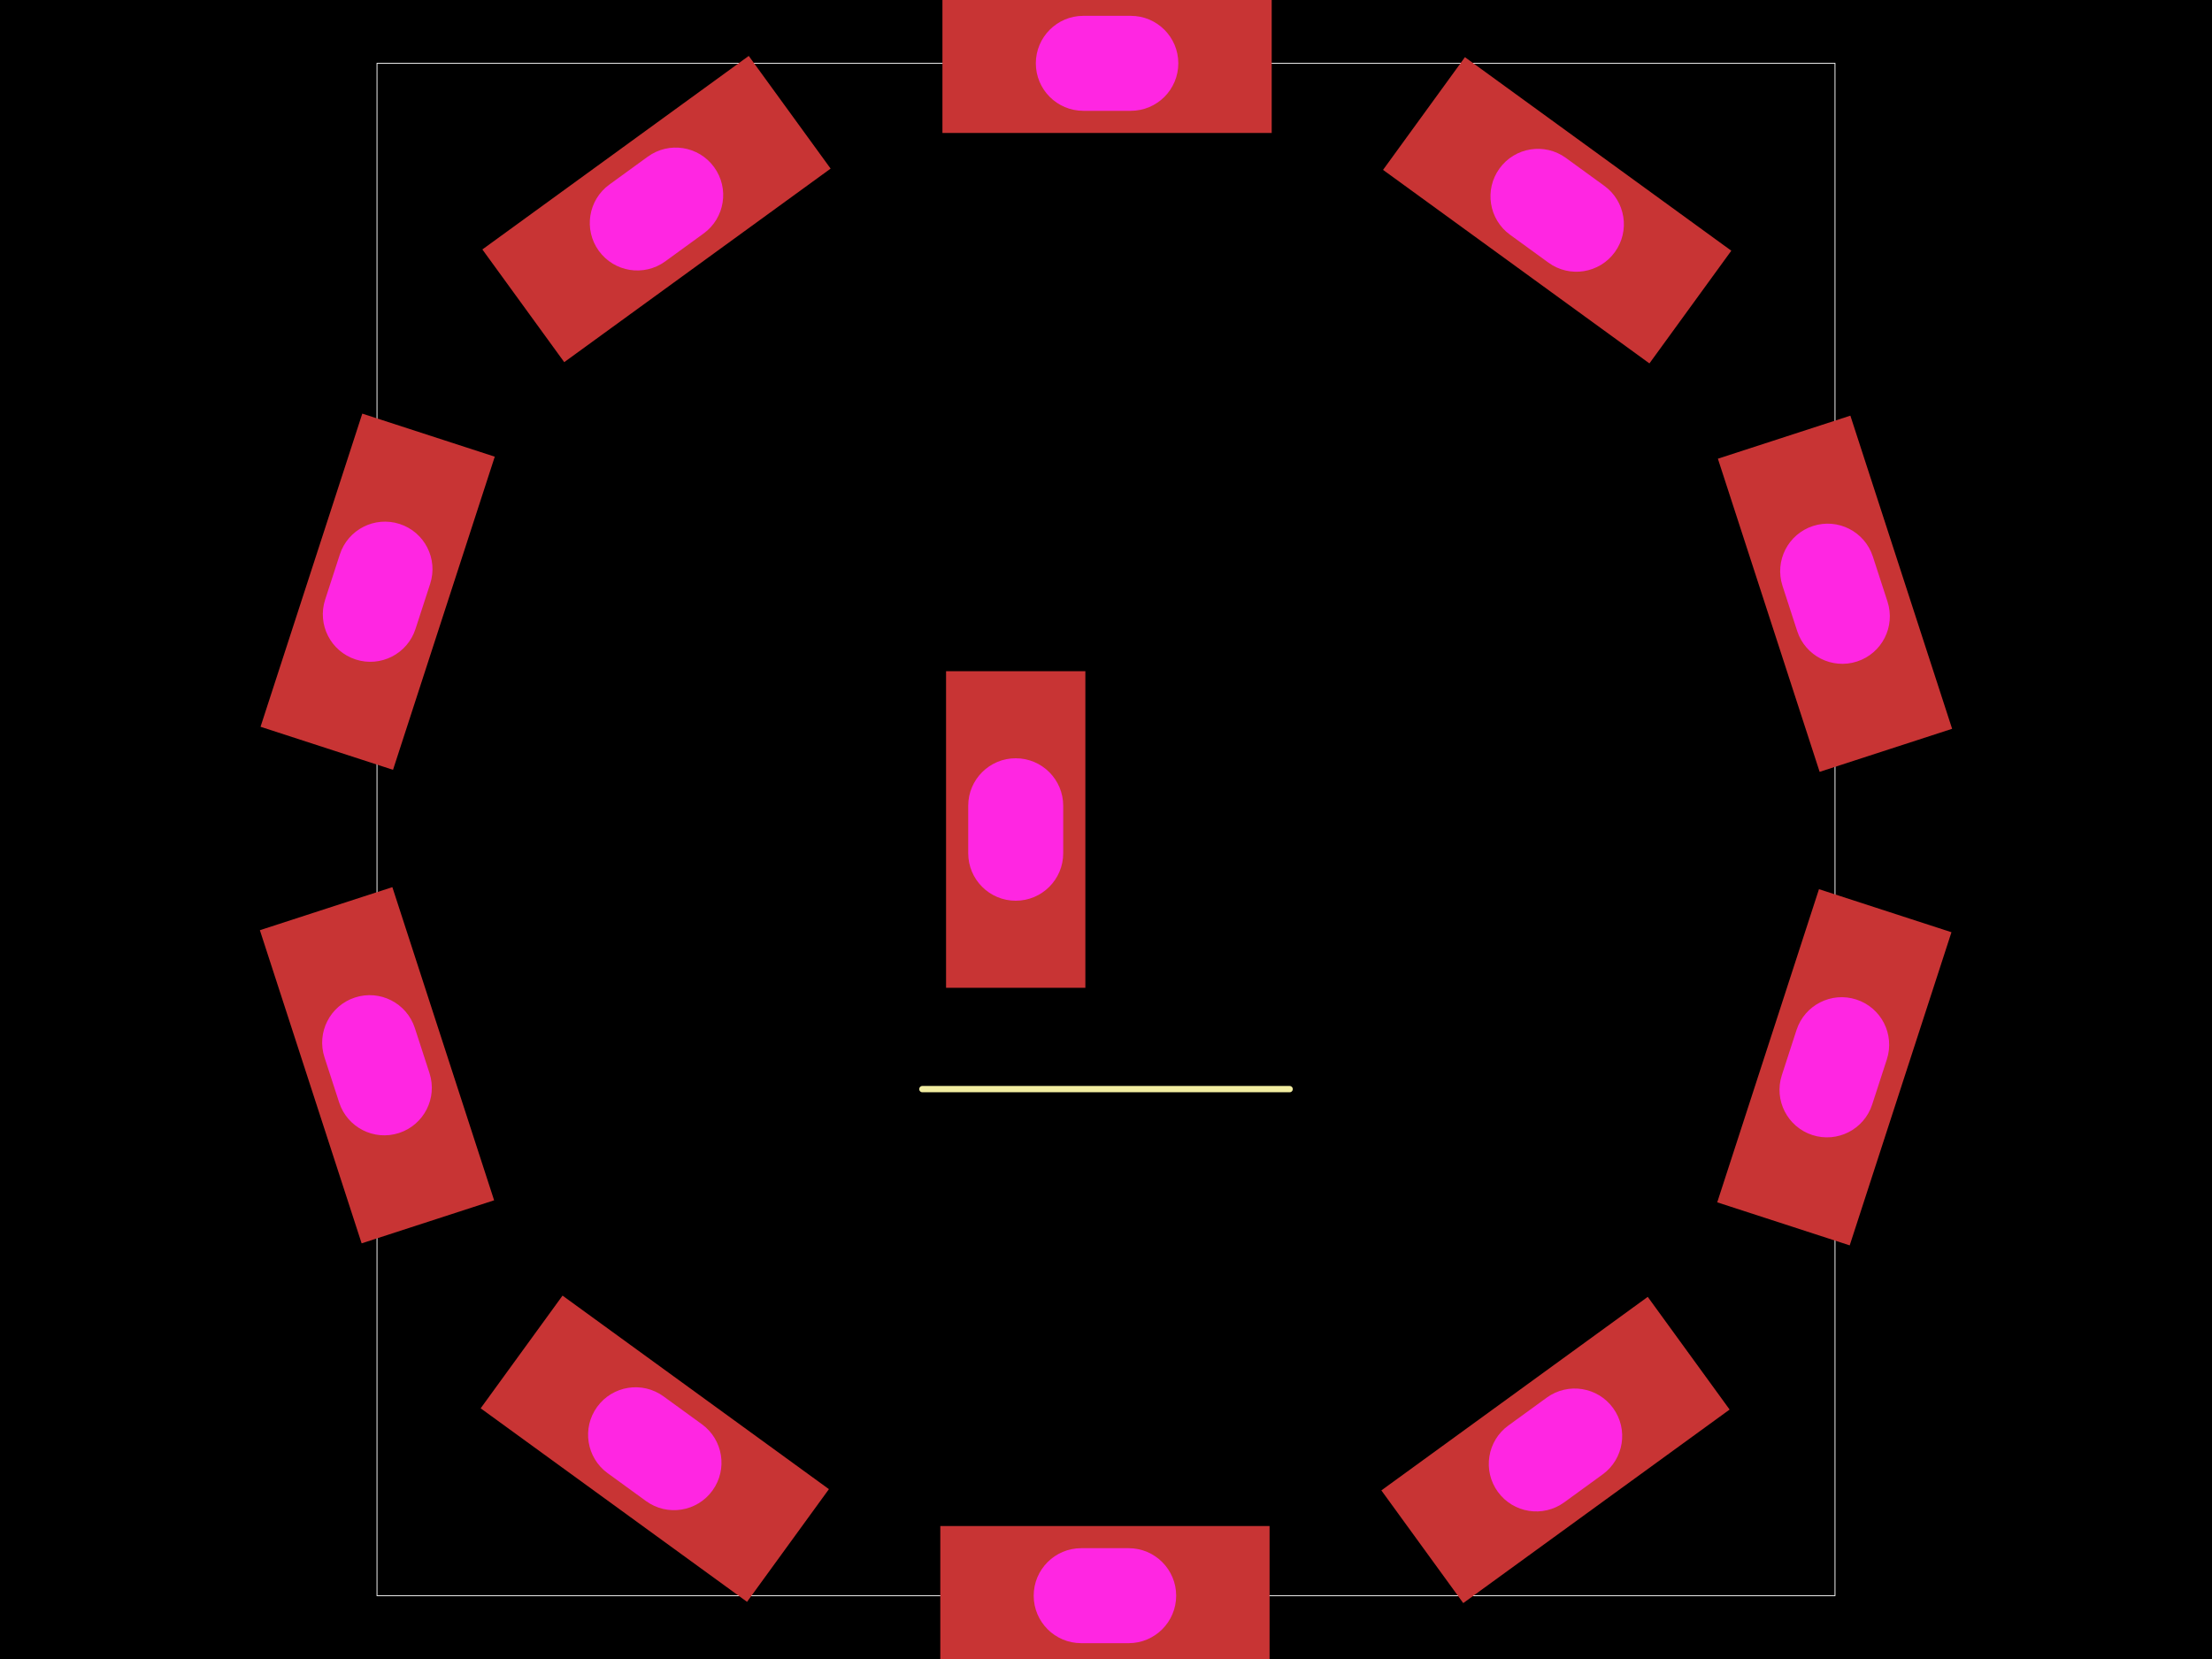
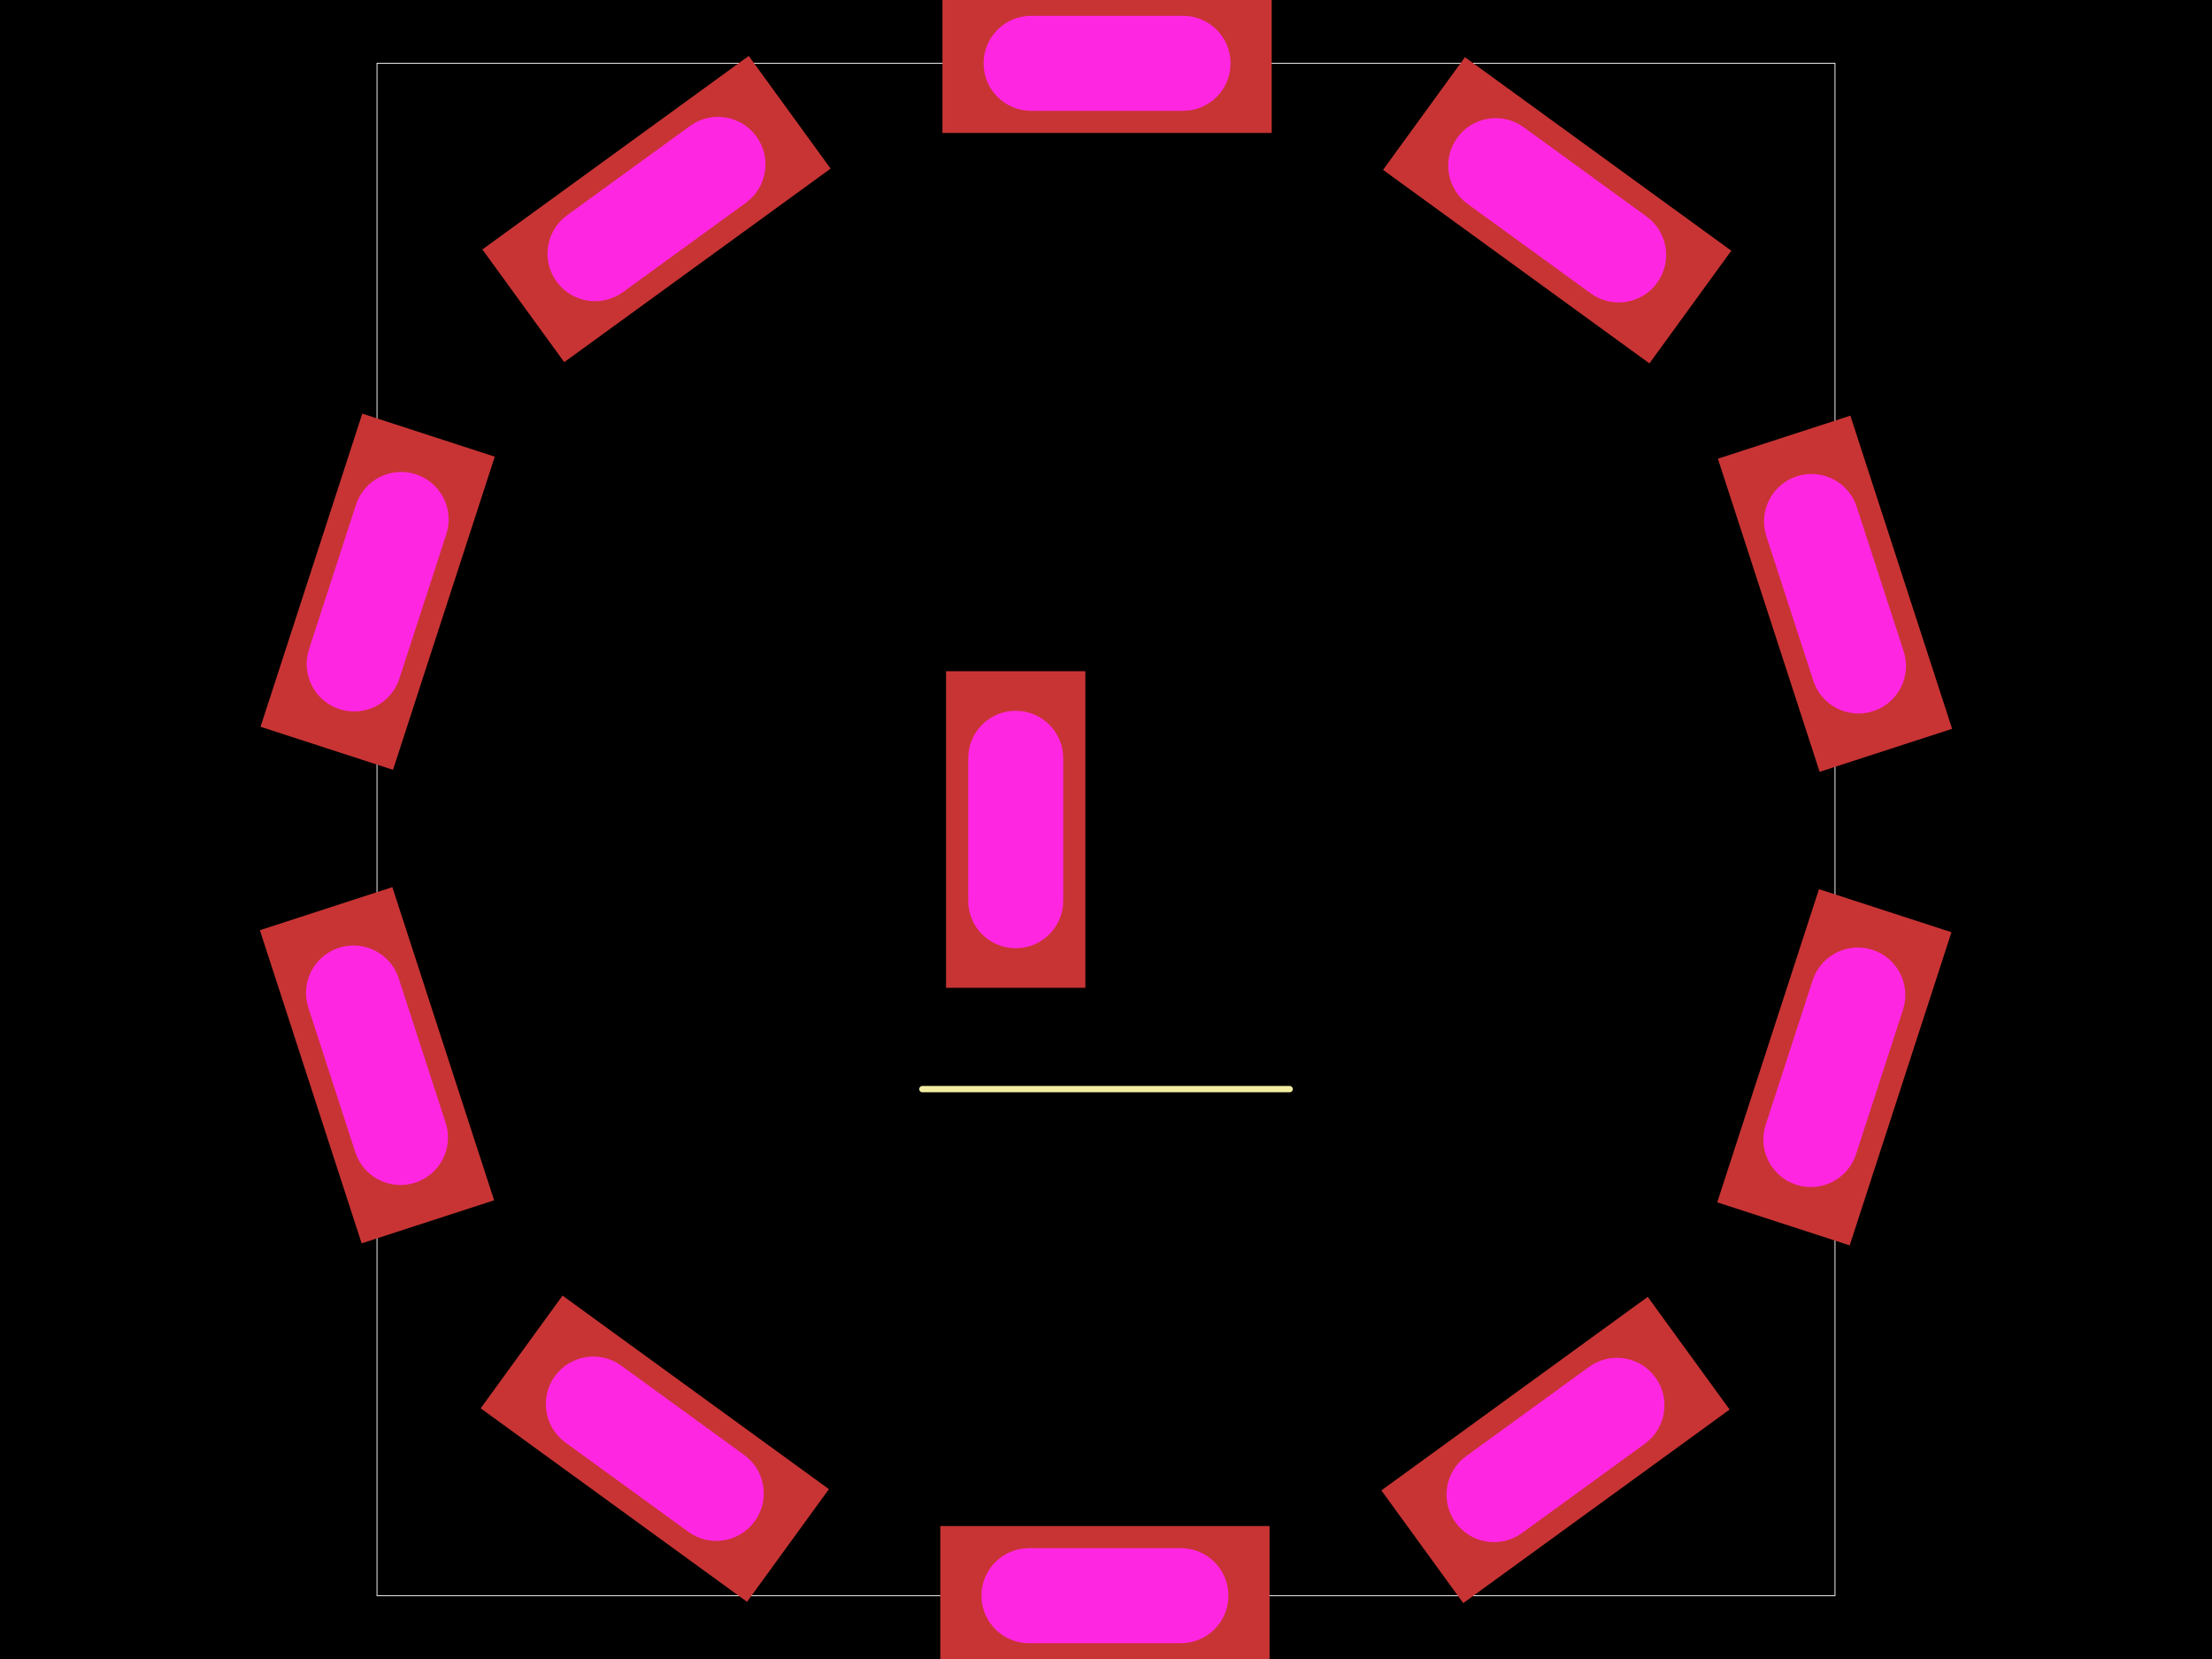
<svg xmlns="http://www.w3.org/2000/svg" width="800" height="600" data-software-used-string="@tscircuit/core@0.0.603">
  <style />
  <rect class="boundary" x="0" y="0" fill="#000" width="800" height="600" />
  <rect class="pcb-boundary" fill="none" stroke="#fff" stroke-width="0.3" x="136.346" y="22.901" width="527.308" height="554.199" />
  <path class="pcb-silkscreen pcb-silkscreen-top" d="M 333.588 393.893 L 466.412 393.893" fill="none" stroke="#f2eda1" stroke-width="2.29" stroke-linecap="round" stroke-linejoin="round" data-pcb-component-id="pcb_component_0" data-pcb-silkscreen-path-id="pcb_silkscreen_path_0" />
  <path class="pcb-silkscreen pcb-silkscreen-top" d="M 450.936 22.902 L 347.883 22.902" fill="none" stroke="#f2eda1" stroke-width="2.29" stroke-linecap="round" stroke-linejoin="round" data-pcb-component-id="pcb_component_0" data-pcb-silkscreen-path-id="pcb_silkscreen_path_1" />
  <path class="pcb-silkscreen pcb-silkscreen-top" d="M 347.883 577.097 L 450.936 577.097" fill="none" stroke="#f2eda1" stroke-width="2.29" stroke-linecap="round" stroke-linejoin="round" data-pcb-component-id="pcb_component_0" data-pcb-silkscreen-path-id="pcb_silkscreen_path_2" />
  <g>
    <rect class="pcb-hole-outer-pad" fill="rgb(200, 52, 52)" x="-25.191" y="-59.542" width="50.381" height="119.083" transform="translate(399.6132 577.0993) rotate(-270)" />
-     <rect class="pcb-hole-inner" fill="#FF26E2" x="-17.176" y="-25.764" width="34.352" height="51.527" rx="17.176" ry="17.176" transform="translate(399.6132 577.0993) rotate(-270)" />
+     <rect class="pcb-hole-inner" fill="#FF26E2" x="-17.176" y="-44.656" width="34.352" height="89.312" rx="17.176" ry="17.176" transform="translate(399.6132 577.0993) rotate(-270)" />
  </g>
  <g>
    <rect class="pcb-hole-outer-pad" fill="rgb(200, 52, 52)" x="-25.191" y="-59.542" width="50.381" height="119.083" transform="translate(400.3868 22.90067) rotate(-270)" />
-     <rect class="pcb-hole-inner" fill="#FF26E2" x="-17.176" y="-25.764" width="34.352" height="51.527" rx="17.176" ry="17.176" transform="translate(400.3868 22.90067) rotate(-270)" />
+     <rect class="pcb-hole-inner" fill="#FF26E2" x="-17.176" y="-44.656" width="34.352" height="89.312" rx="17.176" ry="17.176" transform="translate(400.3868 22.90067) rotate(-270)" />
  </g>
  <g>
    <rect class="pcb-hole-outer-pad" fill="rgb(200, 52, 52)" x="-25.191" y="-59.542" width="50.381" height="119.083" transform="translate(237.43 75.60062) rotate(-306)" />
-     <rect class="pcb-hole-inner" fill="#FF26E2" x="-17.176" y="-25.764" width="34.352" height="51.527" rx="17.176" ry="17.176" transform="translate(237.43 75.60062) rotate(-306)" />
+     <rect class="pcb-hole-inner" fill="#FF26E2" x="-17.176" y="-44.656" width="34.352" height="89.312" rx="17.176" ry="17.176" transform="translate(237.43 75.60062) rotate(-306)" />
  </g>
  <g>
    <rect class="pcb-hole-outer-pad" fill="rgb(200, 52, 52)" x="-25.191" y="-59.542" width="50.381" height="119.083" transform="translate(562.5642 524.4052) rotate(-306)" />
-     <rect class="pcb-hole-inner" fill="#FF26E2" x="-17.176" y="-25.764" width="34.352" height="51.527" rx="17.176" ry="17.176" transform="translate(562.5642 524.4052) rotate(-306)" />
+     <rect class="pcb-hole-inner" fill="#FF26E2" x="-17.176" y="-44.656" width="34.352" height="89.312" rx="17.176" ry="17.176" transform="translate(562.5642 524.4052) rotate(-306)" />
  </g>
  <g>
    <rect class="pcb-hole-outer-pad" fill="rgb(200, 52, 52)" x="-25.191" y="-59.542" width="50.381" height="119.083" transform="translate(663.4154 385.9951) rotate(-342)" />
-     <rect class="pcb-hole-inner" fill="#FF26E2" x="-17.176" y="-25.764" width="34.352" height="51.527" rx="17.176" ry="17.176" transform="translate(663.4154 385.9951) rotate(-342)" />
+     <rect class="pcb-hole-inner" fill="#FF26E2" x="-17.176" y="-44.656" width="34.352" height="89.312" rx="17.176" ry="17.176" transform="translate(663.4154 385.9951) rotate(-342)" />
  </g>
  <g>
    <rect class="pcb-hole-outer-pad" fill="rgb(200, 52, 52)" x="-25.191" y="-59.542" width="50.381" height="119.083" transform="translate(136.5846 214.0049) rotate(-342)" />
-     <rect class="pcb-hole-inner" fill="#FF26E2" x="-17.176" y="-25.764" width="34.352" height="51.527" rx="17.176" ry="17.176" transform="translate(136.5846 214.0049) rotate(-342)" />
+     <rect class="pcb-hole-inner" fill="#FF26E2" x="-17.176" y="-44.656" width="34.352" height="89.312" rx="17.176" ry="17.176" transform="translate(136.5846 214.0049) rotate(-342)" />
  </g>
  <g>
    <rect class="pcb-hole-outer-pad" fill="rgb(200, 52, 52)" x="-25.191" y="-59.542" width="50.381" height="119.083" transform="translate(136.3461 385.2622) rotate(-18)" />
-     <rect class="pcb-hole-inner" fill="#FF26E2" x="-17.176" y="-25.764" width="34.352" height="51.527" rx="17.176" ry="17.176" transform="translate(136.3461 385.2622) rotate(-18)" />
+     <rect class="pcb-hole-inner" fill="#FF26E2" x="-17.176" y="-44.656" width="34.352" height="89.312" rx="17.176" ry="17.176" transform="translate(136.3461 385.2622) rotate(-18)" />
  </g>
  <g>
    <rect class="pcb-hole-outer-pad" fill="rgb(200, 52, 52)" x="-25.191" y="-59.542" width="50.381" height="119.083" transform="translate(663.6539 214.7378) rotate(-18)" />
-     <rect class="pcb-hole-inner" fill="#FF26E2" x="-17.176" y="-25.764" width="34.352" height="51.527" rx="17.176" ry="17.176" transform="translate(663.6539 214.7378) rotate(-18)" />
+     <rect class="pcb-hole-inner" fill="#FF26E2" x="-17.176" y="-44.656" width="34.352" height="89.312" rx="17.176" ry="17.176" transform="translate(663.6539 214.7378) rotate(-18)" />
  </g>
  <g>
    <rect class="pcb-hole-outer-pad" fill="rgb(200, 52, 52)" x="-25.191" y="-59.542" width="50.381" height="119.083" transform="translate(236.8134 523.9515) rotate(-54)" />
-     <rect class="pcb-hole-inner" fill="#FF26E2" x="-17.176" y="-25.764" width="34.352" height="51.527" rx="17.176" ry="17.176" transform="translate(236.8134 523.9515) rotate(-54)" />
+     <rect class="pcb-hole-inner" fill="#FF26E2" x="-17.176" y="-44.656" width="34.352" height="89.312" rx="17.176" ry="17.176" transform="translate(236.8134 523.9515) rotate(-54)" />
  </g>
  <g>
    <rect class="pcb-hole-outer-pad" fill="rgb(200, 52, 52)" x="-25.191" y="-59.542" width="50.381" height="119.083" transform="translate(563.175 76.05432) rotate(-54)" />
-     <rect class="pcb-hole-inner" fill="#FF26E2" x="-17.176" y="-25.764" width="34.352" height="51.527" rx="17.176" ry="17.176" transform="translate(563.175 76.05432) rotate(-54)" />
+     <rect class="pcb-hole-inner" fill="#FF26E2" x="-17.176" y="-44.656" width="34.352" height="89.312" rx="17.176" ry="17.176" transform="translate(563.175 76.05432) rotate(-54)" />
  </g>
  <g>
    <rect class="pcb-hole-outer-pad" fill="rgb(200, 52, 52)" x="-25.191" y="-57.252" width="50.381" height="114.503" transform="translate(367.3476 300) rotate(0)" />
-     <rect class="pcb-hole-inner" fill="#FF26E2" x="-17.176" y="-25.764" width="34.352" height="51.527" rx="17.176" ry="17.176" transform="translate(367.3476 300) rotate(0)" />
+     <rect class="pcb-hole-inner" fill="#FF26E2" x="-17.176" y="-42.939" width="34.352" height="85.879" rx="17.176" ry="17.176" transform="translate(367.3476 300) rotate(0)" />
  </g>
</svg>
